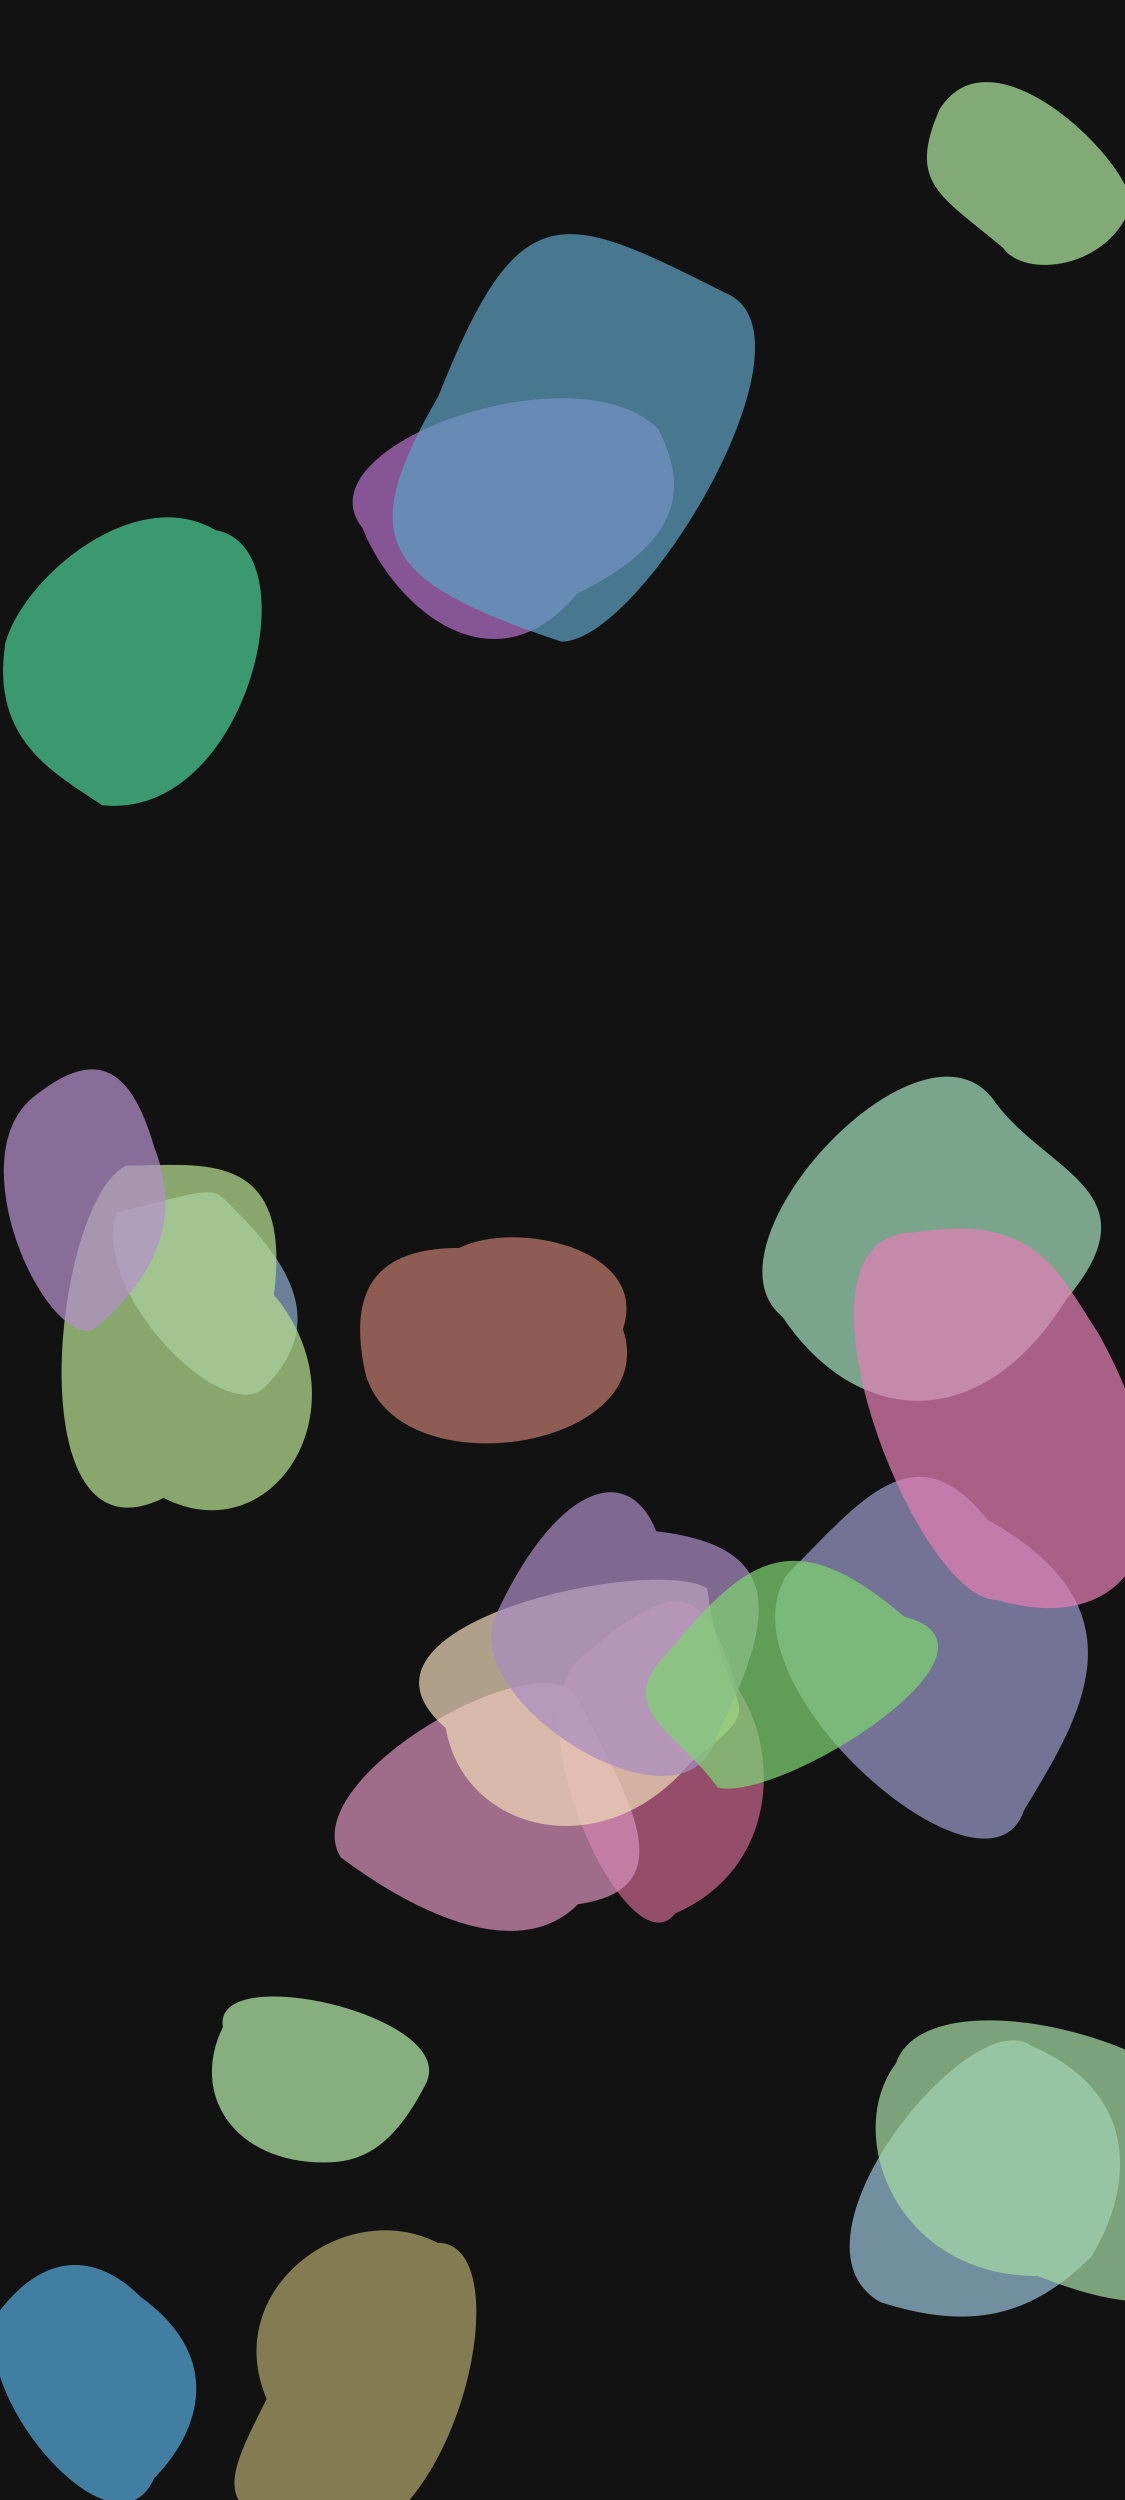
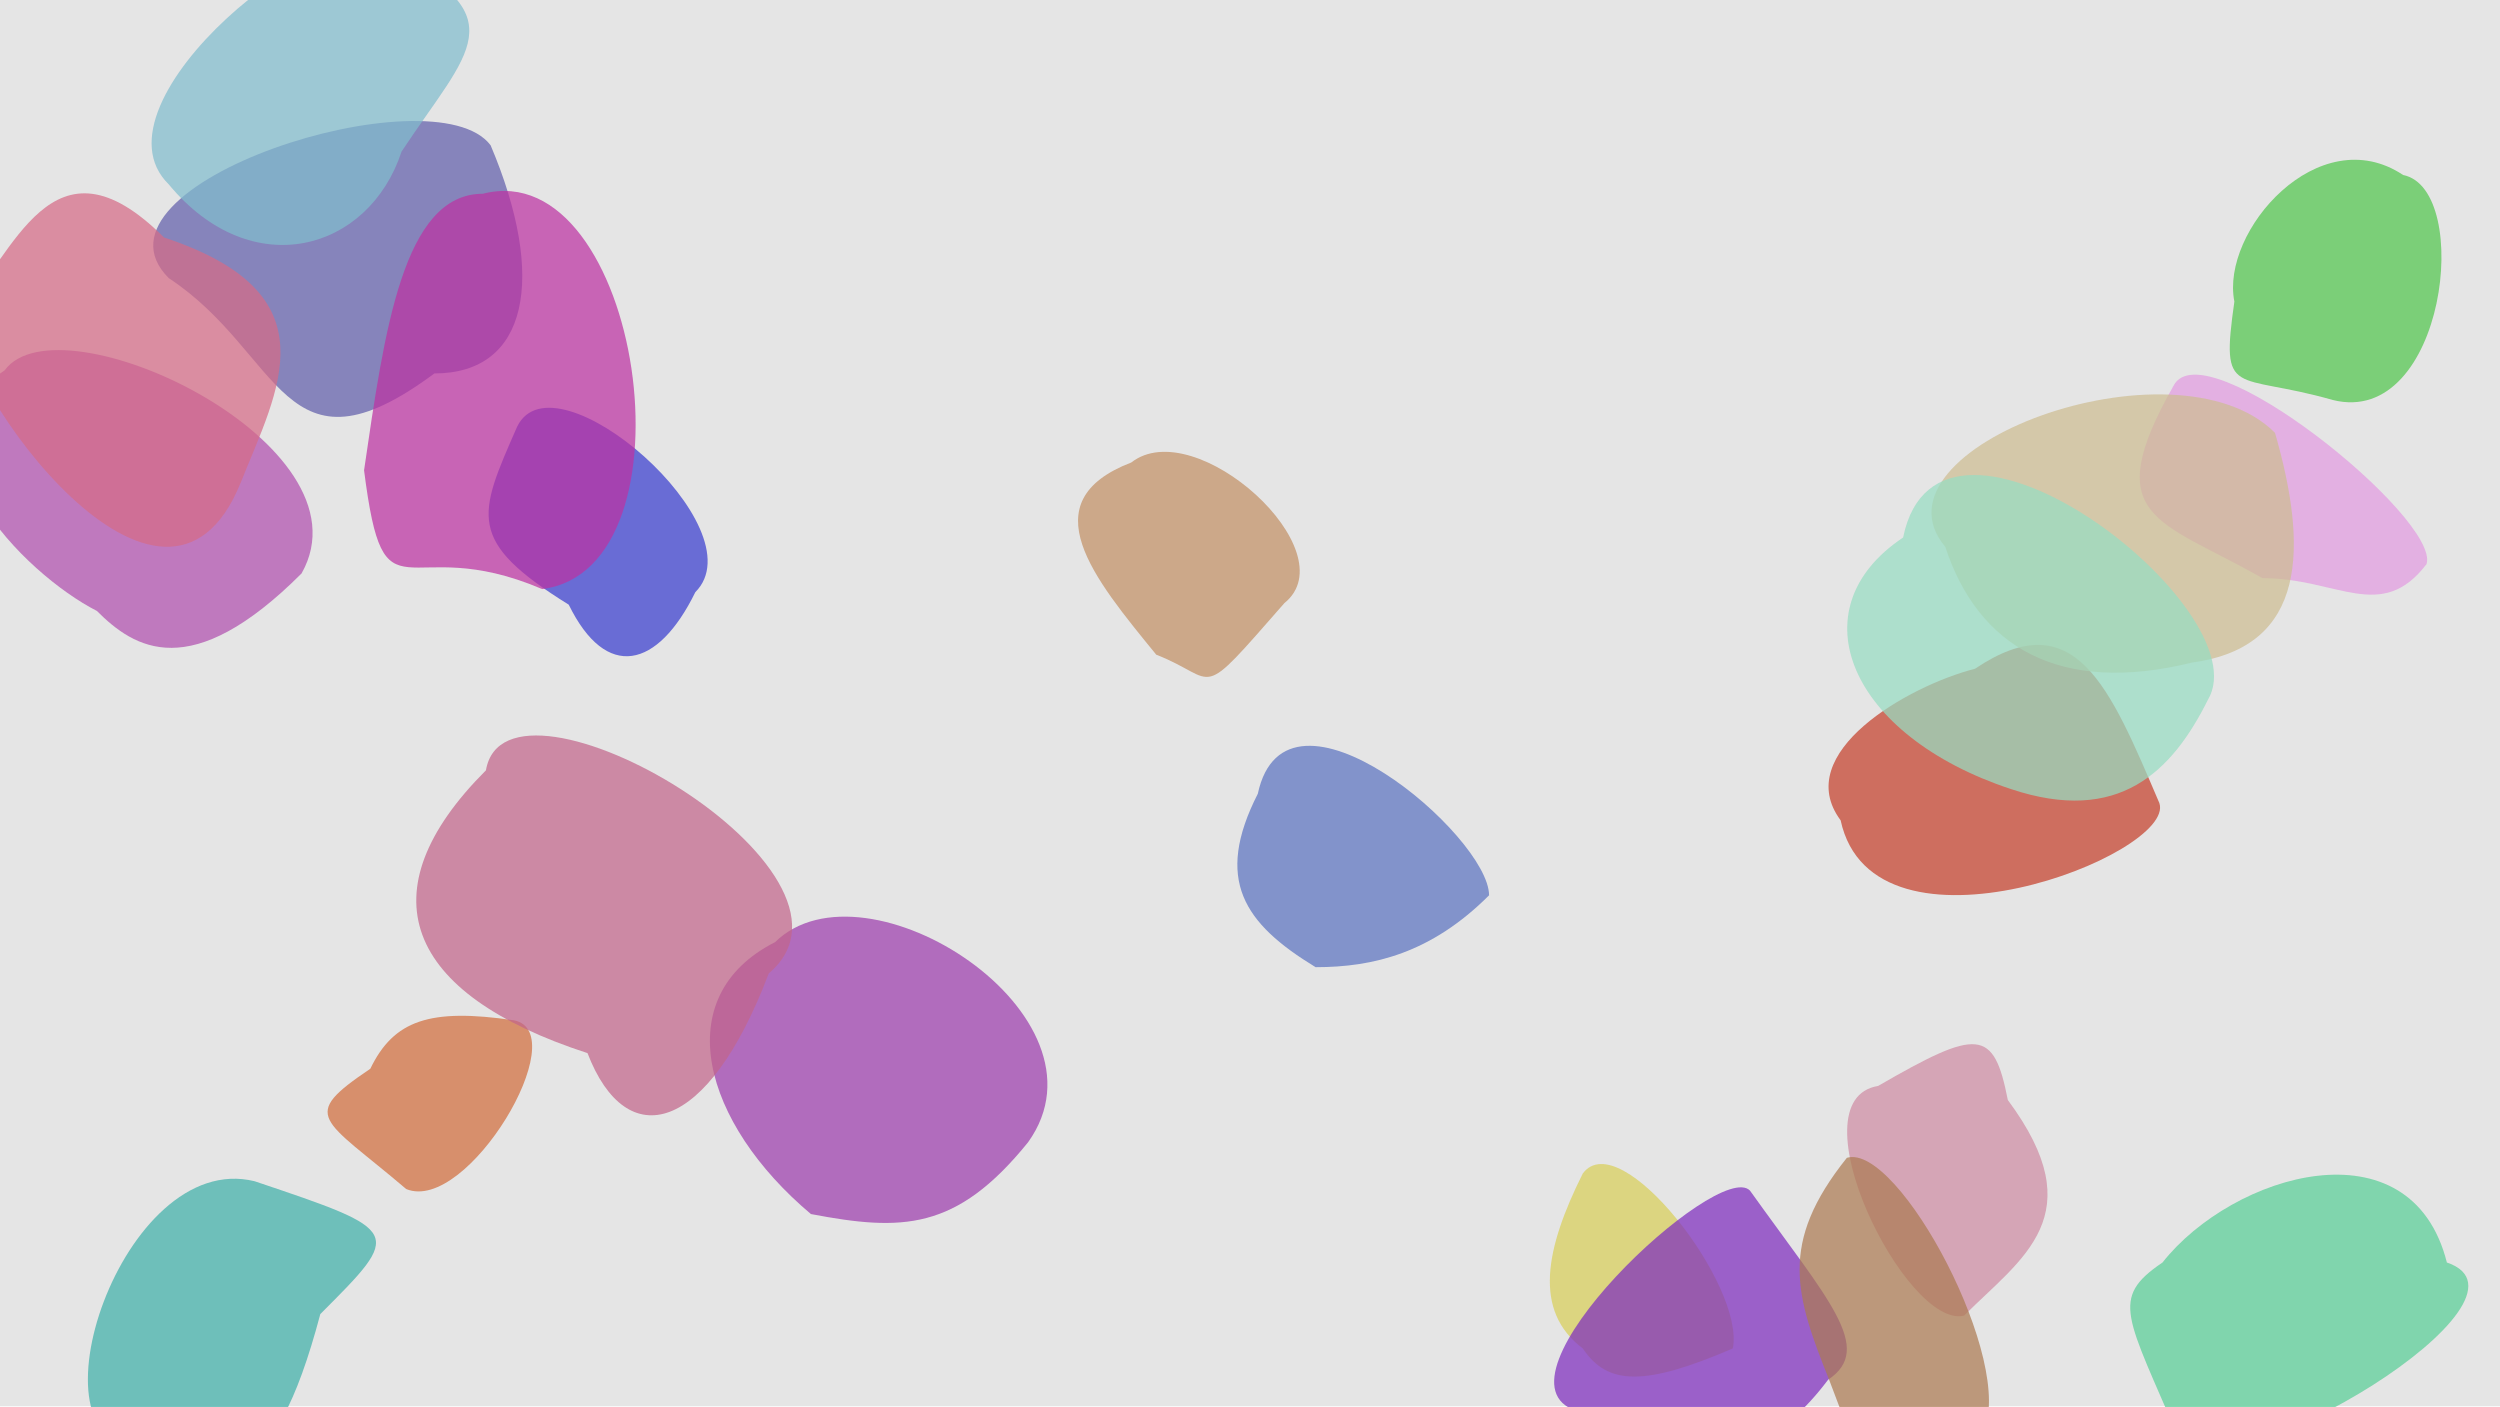
- <svg xmlns="http://www.w3.org/2000/svg" width="1080" height="2400" viewBox="0 0 1080 2400">
-   <rect x="0" y="0" width="1080" height="2400" style="fill: #121212;" />
-   <path style="fill:hsla(202.162,63%,59%,0.72);stroke:none;fill-opacity:1" d="M 148,2379 C 110,2466 -38,2292 0,2218 C 48,2156 98,2168 135,2205 C 222,2268 185,2342 148,2379 Z" />
-   <path style="fill:hsla(144.055,45%,75%,0.72);stroke:none;fill-opacity:1" d="M 751,1264 C 666,1195 888,956 956,1059 C 1007,1127 1110,1144 1024,1247 C 939,1383 819,1366 751,1264 Z" />
-   <path style="fill:hsla(335.519,47%,59%,0.72);stroke:none;fill-opacity:1" d="M 648,1837 C 604,1895 487,1647 560,1589 C 648,1516 677,1516 706,1618 C 749,1677 749,1793 648,1837 Z" />
-   <path style="fill:hsla(242.126,30%,69%,0.72);stroke:none;fill-opacity:1" d="M 983,1738 C 948,1843 686,1616 756,1511 C 826,1441 878,1371 948,1459 C 1105,1546 1035,1651 983,1738 Z" />
-   <path style="fill:hsla(284.883,45%,61%,0.72);stroke:none;fill-opacity:1" d="M 348,507 C 285,428 554,333 632,412 C 664,475 648,523 554,570 C 475,665 380,586 348,507 Z" />
-   <path style="fill:hsla(327.745,63%,69%,0.72);stroke:none;fill-opacity:1" d="M 957,1536 C 878,1536 741,1183 878,1183 C 996,1164 1016,1222 1055,1281 C 1153,1458 1094,1576 957,1536 Z" />
-   <path style="fill:hsla(8.147,39%,59%,0.72);stroke:none;fill-opacity:1" d="M 598,1276 C 637,1393 376,1432 350,1315 C 337,1250 350,1198 441,1198 C 494,1171 624,1198 598,1276 Z" />
-   <path style="fill:hsla(50.801,30%,55%,0.72);stroke:none;fill-opacity:1" d="M 420,2153 C 495,2153 450,2392 346,2437 C 196,2422 211,2392 256,2303 C 211,2198 331,2108 420,2153 Z" />
-   <path style="fill:hsla(214.573,38%,68%,0.72);stroke:none;fill-opacity:1" d="M 254,1332 C 215,1370 86,1241 112,1164 C 215,1138 202,1138 228,1164 C 293,1229 305,1280 254,1332 Z" />
-   <path style="fill:hsla(199.502,45%,56%,0.72);stroke:none;fill-opacity:1" d="M 696,281 C 794,320 617,616 539,616 C 362,557 342,517 421,380 C 499,183 539,202 696,281 Z" />
-   <path style="fill:hsla(202.386,44%,72%,0.72);stroke:none;fill-opacity:1" d="M 845,2210 C 744,2152 932,1921 990,1964 C 1091,2007 1091,2094 1048,2166 C 990,2224 932,2238 845,2210 Z" />
-   <path style="fill:hsla(90.683,57%,72%,0.72);stroke:none;fill-opacity:1" d="M 157,1438 C 15,1509 50,1154 121,1119 C 192,1119 281,1101 263,1243 C 352,1350 263,1492 157,1438 Z" />
-   <path style="fill:hsla(324.258,46%,70%,0.72);stroke:none;fill-opacity:1" d="M 327,1783 C 281,1707 524,1570 555,1631 C 600,1722 661,1813 555,1828 C 494,1889 387,1828 327,1783 Z" />
-   <path style="fill:hsla(33.688,64%,83%,0.72);stroke:none;fill-opacity:1" d="M 428,1659 C 311,1559 629,1492 679,1525 C 696,1659 746,1626 663,1692 C 579,1793 445,1759 428,1659 Z" />
-   <path style="fill:hsla(275.187,30%,65%,0.72);stroke:none;fill-opacity:1" d="M 687,1669 C 658,1768 446,1640 474,1555 C 531,1428 602,1400 630,1470 C 758,1485 743,1555 687,1669 Z" />
-   <path style="fill:hsla(276.45,35%,68%,0.72);stroke:none;fill-opacity:1" d="M 89,1277 C 42,1289 -39,1113 31,1054 C 89,1007 124,1019 148,1101 C 171,1160 160,1218 89,1277 Z" />
-   <path style="fill:hsla(155.128,56%,55%,0.72);stroke:none;fill-opacity:1" d="M 207,509 C 300,525 238,788 98,773 C 52,742 -9,711 5,618 C 21,556 129,463 207,509 Z" />
-   <path style="fill:hsla(112.138,54%,64%,0.72);stroke:none;fill-opacity:1" d="M 868,1552 C 986,1582 749,1731 689,1716 C 645,1656 585,1641 645,1582 C 719,1493 764,1463 868,1552 Z" />
-   <path style="fill:hsla(119.118,42%,75%,0.72);stroke:none;fill-opacity:1" d="M 860,1981 C 894,1879 1251,1981 1183,2117 C 1166,2235 1081,2218 996,2185 C 860,2185 809,2049 860,1981 Z" />
-   <path style="fill:hsla(110.181,61%,79%,0.72);stroke:none;fill-opacity:1" d="M 214,1946 C 203,1881 441,1935 409,2000 C 376,2065 344,2076 311,2076 C 225,2076 182,2011 214,1946 Z" />
-   <path style="fill:hsla(107.244,58%,76%,0.72);stroke:none;fill-opacity:1" d="M 902,105 C 953,23 1086,156 1086,197 C 1065,258 984,268 963,238 C 902,187 871,176 902,105 Z" />
+ <svg xmlns="http://www.w3.org/2000/svg" width="1600" height="900" viewBox="0 0 1600 900">
+   <rect x="0" y="0" width="1600" height="900" style="fill: #E5E5E5;" />
+   <path style="fill:hsla(55.348,63%,60%,0.72);stroke:none;fill-opacity:1" d="M 1013,751 C 1037,719 1117,823 1109,863 C 1053,887 1029,887 1013,863 C 981,839 989,799 1013,751 Z" />
+   <path style="fill:hsla(28,43%,58%,0.72);stroke:none;fill-opacity:1" d="M 724,296 C 765,264 863,353 822,386 C 765,451 781,435 740,419 C 700,370 659,321 724,296 Z" />
+   <path style="fill:hsla(242.601,31%,52%,0.72);stroke:none;fill-opacity:1" d="M 108,178 C 48,118 278,45 314,93 C 350,178 338,239 278,239 C 181,311 181,226 108,178 Z" />
+   <path style="fill:hsla(19.995,62%,53%,0.72);stroke:none;fill-opacity:1" d="M 329,653 C 368,661 299,777 260,761 C 206,715 191,715 237,684 C 252,653 275,645 329,653 Z" />
+   <path style="fill:hsla(338.007,41%,68%,0.72);stroke:none;fill-opacity:1" d="M 1257,842 C 1220,851 1147,704 1202,695 C 1266,658 1276,658 1285,704 C 1340,778 1294,805 1257,842 Z" />
+   <path style="fill:hsla(176.204,47%,47%,0.72);stroke:none;fill-opacity:1" d="M 89,926 C 15,926 78,735 163,756 C 258,788 258,788 205,841 C 174,958 142,947 89,926 Z" />
+   <path style="fill:hsla(291.119,48%,46%,0.72);stroke:none;fill-opacity:1" d="M 496,603 C 554,546 716,650 658,731 C 612,788 577,788 519,777 C 450,719 427,638 496,603 Z" />
+   <path style="fill:hsla(300.867,55%,75%,0.72);stroke:none;fill-opacity:1" d="M 1391,247 C 1410,209 1562,332 1553,361 C 1524,399 1496,370 1448,370 C 1381,332 1343,332 1391,247 Z" />
+   <path style="fill:hsla(8.627,64%,47%,0.72);stroke:none;fill-opacity:1" d="M 1382,514 C 1393,547 1199,622 1178,525 C 1146,482 1221,439 1264,428 C 1328,385 1350,439 1382,514 Z" />
+   <path style="fill:hsla(42.87,38%,69%,0.72);stroke:none;fill-opacity:1" d="M 1245,350 C 1192,287 1392,213 1456,277 C 1477,350 1477,414 1403,424 C 1318,445 1266,414 1245,350 Z" />
+   <path style="fill:hsla(335.968,43%,58%,0.72);stroke:none;fill-opacity:1" d="M 311,493 C 324,416 569,558 492,623 C 453,726 401,739 376,674 C 259,636 233,571 311,493 Z" />
+   <path style="fill:hsla(156.745,50%,73%,0.72);stroke:none;fill-opacity:1" d="M 1218,344 C 1241,230 1448,390 1413,448 C 1390,494 1356,528 1287,505 C 1184,471 1149,390 1218,344 Z" />
+   <path style="fill:hsla(238.368,61%,52%,0.72);stroke:none;fill-opacity:1" d="M 331,273 C 355,224 486,338 445,379 C 421,428 388,436 364,387 C 298,346 306,330 331,273 Z" />
+   <path style="fill:hsla(300.51,38%,50%,0.72);stroke:none;fill-opacity:1" d="M 3,237 C 38,189 240,284 193,367 C 122,438 86,415 62,391 C 15,367 -67,284 3,237 Z" />
+   <path style="fill:hsla(151.352,55%,58%,0.72);stroke:none;fill-opacity:1" d="M 1566,808 C 1634,831 1429,956 1395,922 C 1361,842 1350,831 1384,808 C 1429,751 1543,717 1566,808 Z" />
+   <path style="fill:hsla(117.672,51%,54%,0.72);stroke:none;fill-opacity:1" d="M 1538,112 C 1583,121 1565,274 1493,256 C 1430,238 1421,256 1430,193 C 1421,148 1484,76 1538,112 Z" />
+   <path style="fill:hsla(274.207,62%,46%,0.72);stroke:none;fill-opacity:1" d="M 1009,903 C 948,883 1100,741 1120,762 C 1170,832 1200,863 1170,883 C 1110,963 1049,923 1009,903 Z" />
+   <path style="fill:hsla(193.655,44%,66%,0.72);stroke:none;fill-opacity:1" d="M 108,118 C 54,65 215,-63 247,-31 C 332,11 300,32 257,97 C 236,161 161,182 108,118 Z" />
+   <path style="fill:hsla(26.803,35%,50%,0.72);stroke:none;fill-opacity:1" d="M 1182,741 C 1215,731 1291,873 1269,917 C 1204,982 1204,971 1171,884 C 1149,829 1138,796 1182,741 Z" />
+   <path style="fill:hsla(225.689,45%,56%,0.72);stroke:none;fill-opacity:1" d="M 805,508 C 823,424 953,535 953,573 C 916,610 879,619 842,619 C 796,591 777,563 805,508 Z" />
+   <path style="fill:hsla(344.221,57%,63%,0.72);stroke:none;fill-opacity:1" d="M 154,309 C 105,430 -26,249 -26,200 C 9,164 33,80 105,152 C 214,188 178,249 154,309 Z" />
+   <path style="fill:hsla(311.799,58%,47%,0.72);stroke:none;fill-opacity:1" d="M 309,124 C 410,98 449,364 347,377 C 258,339 246,403 233,301 C 246,212 258,124 309,124 Z" />
</svg>
